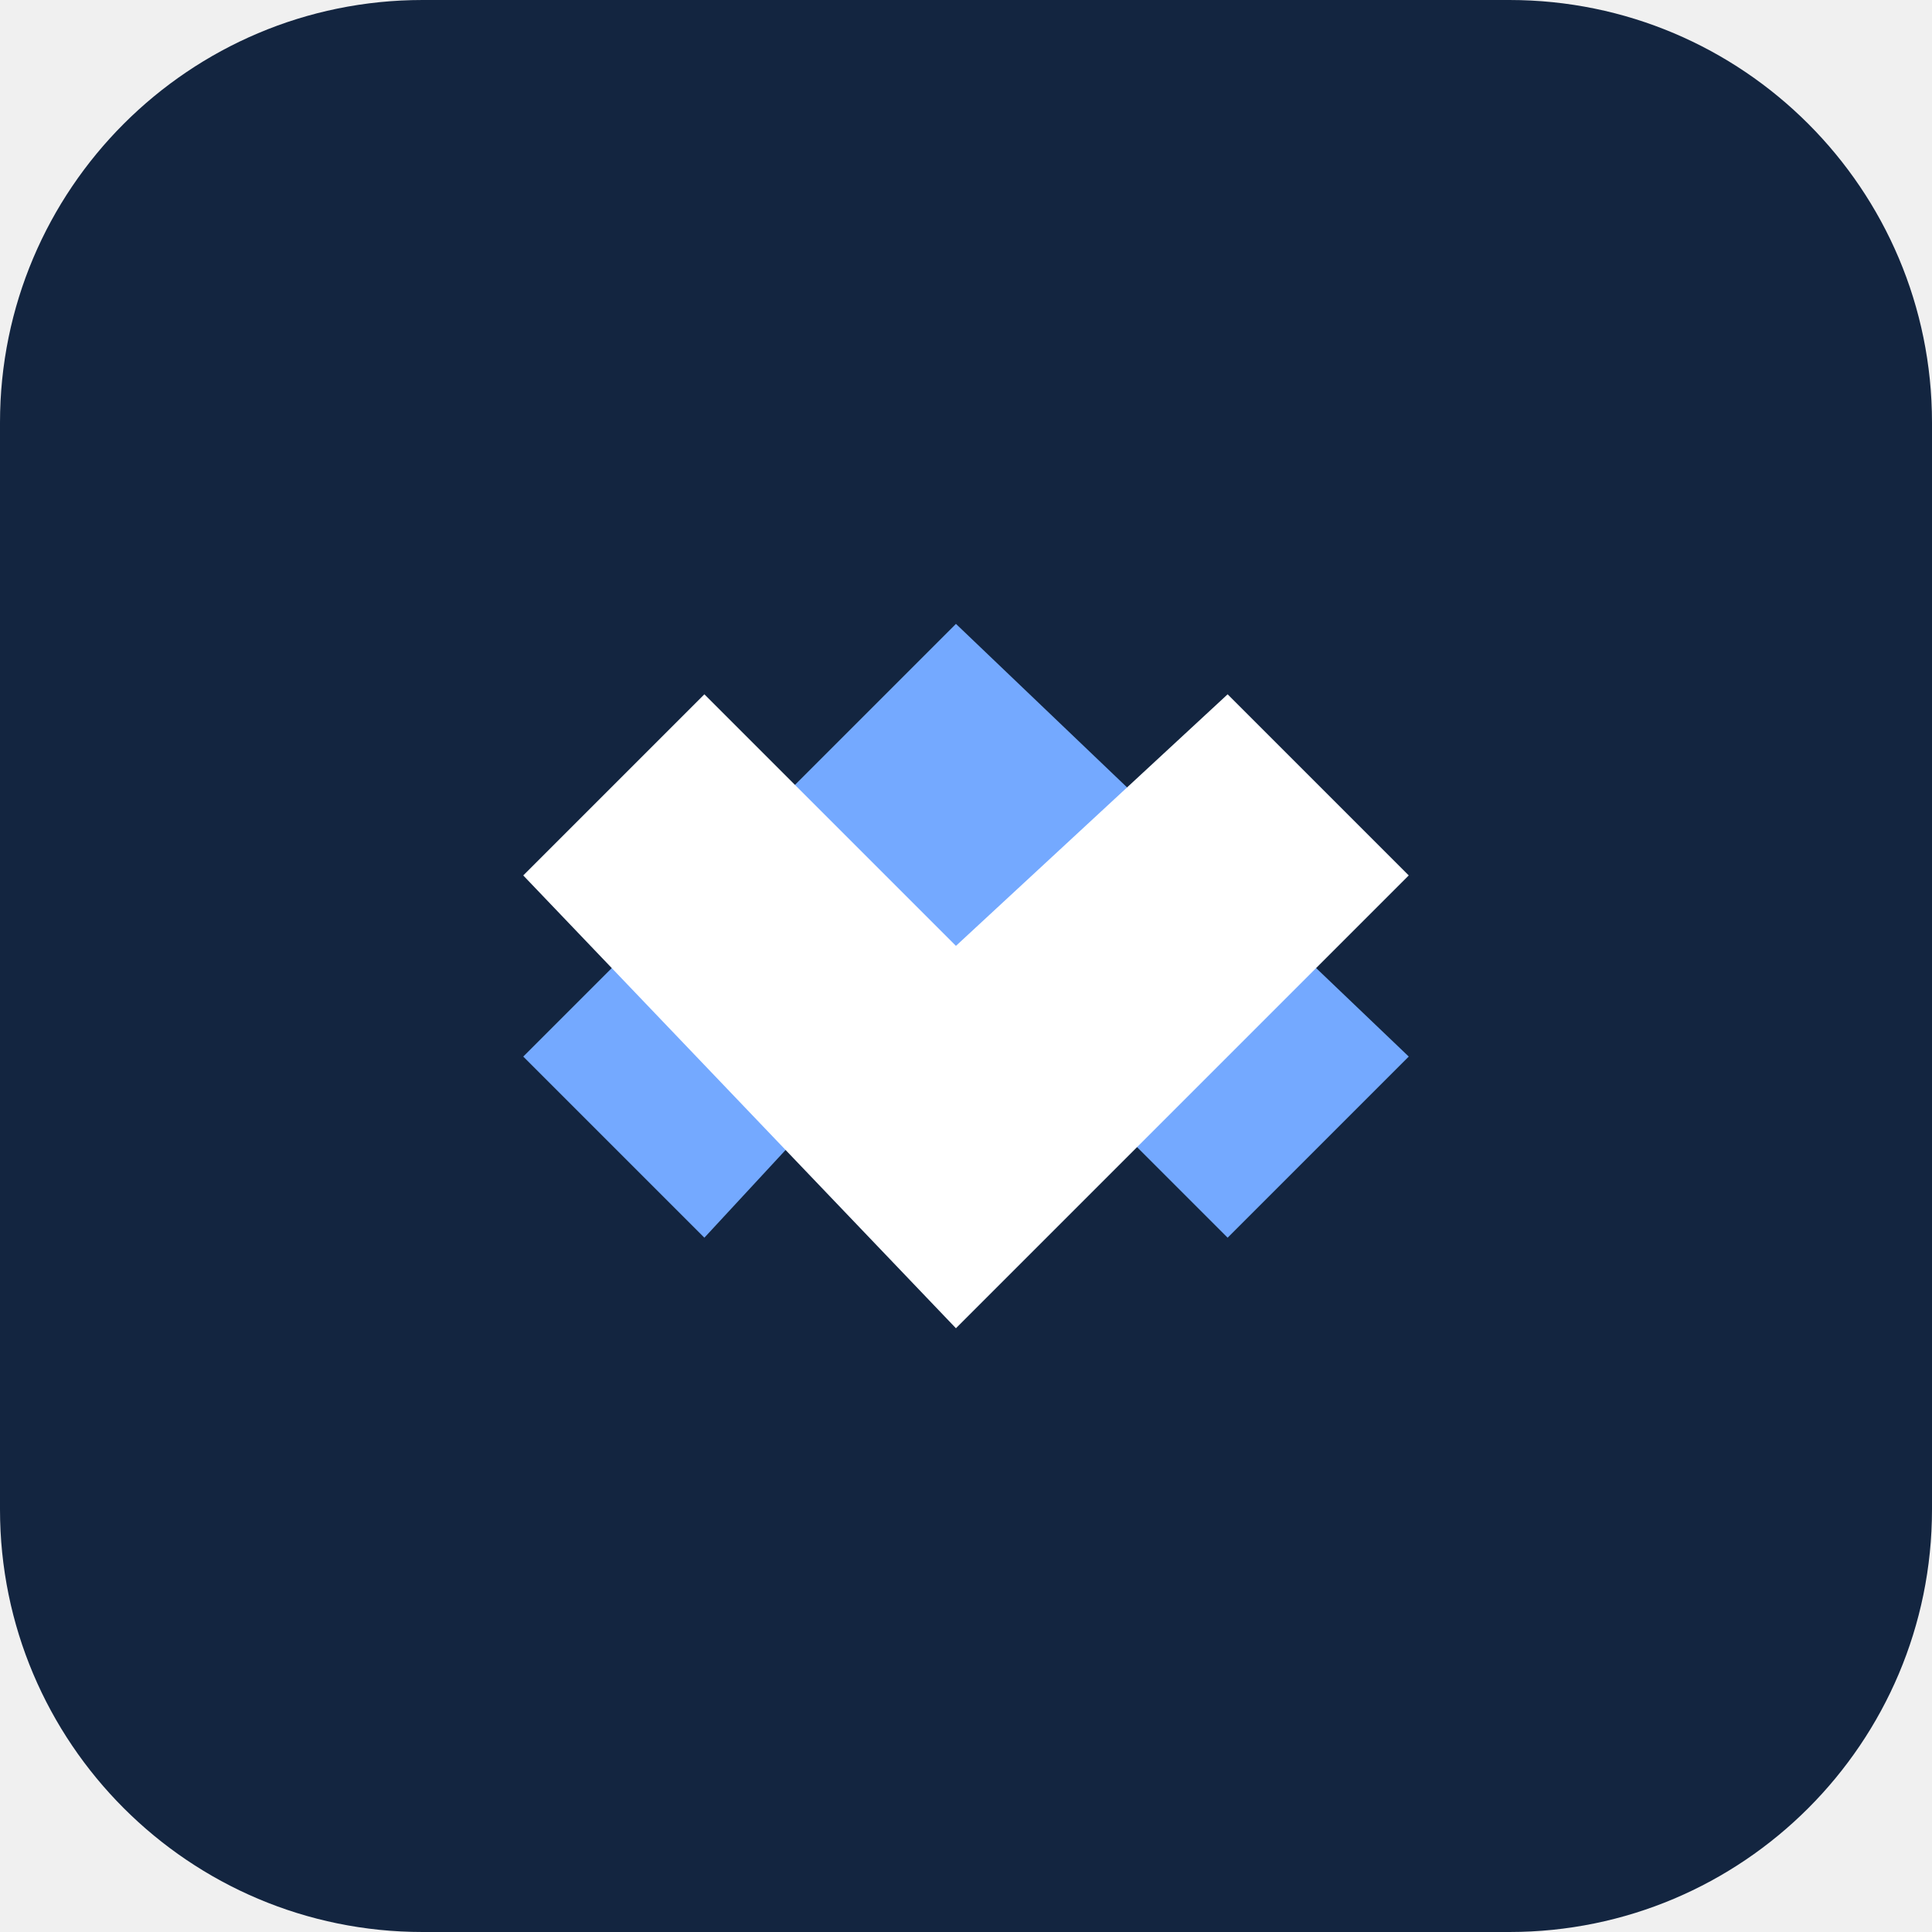
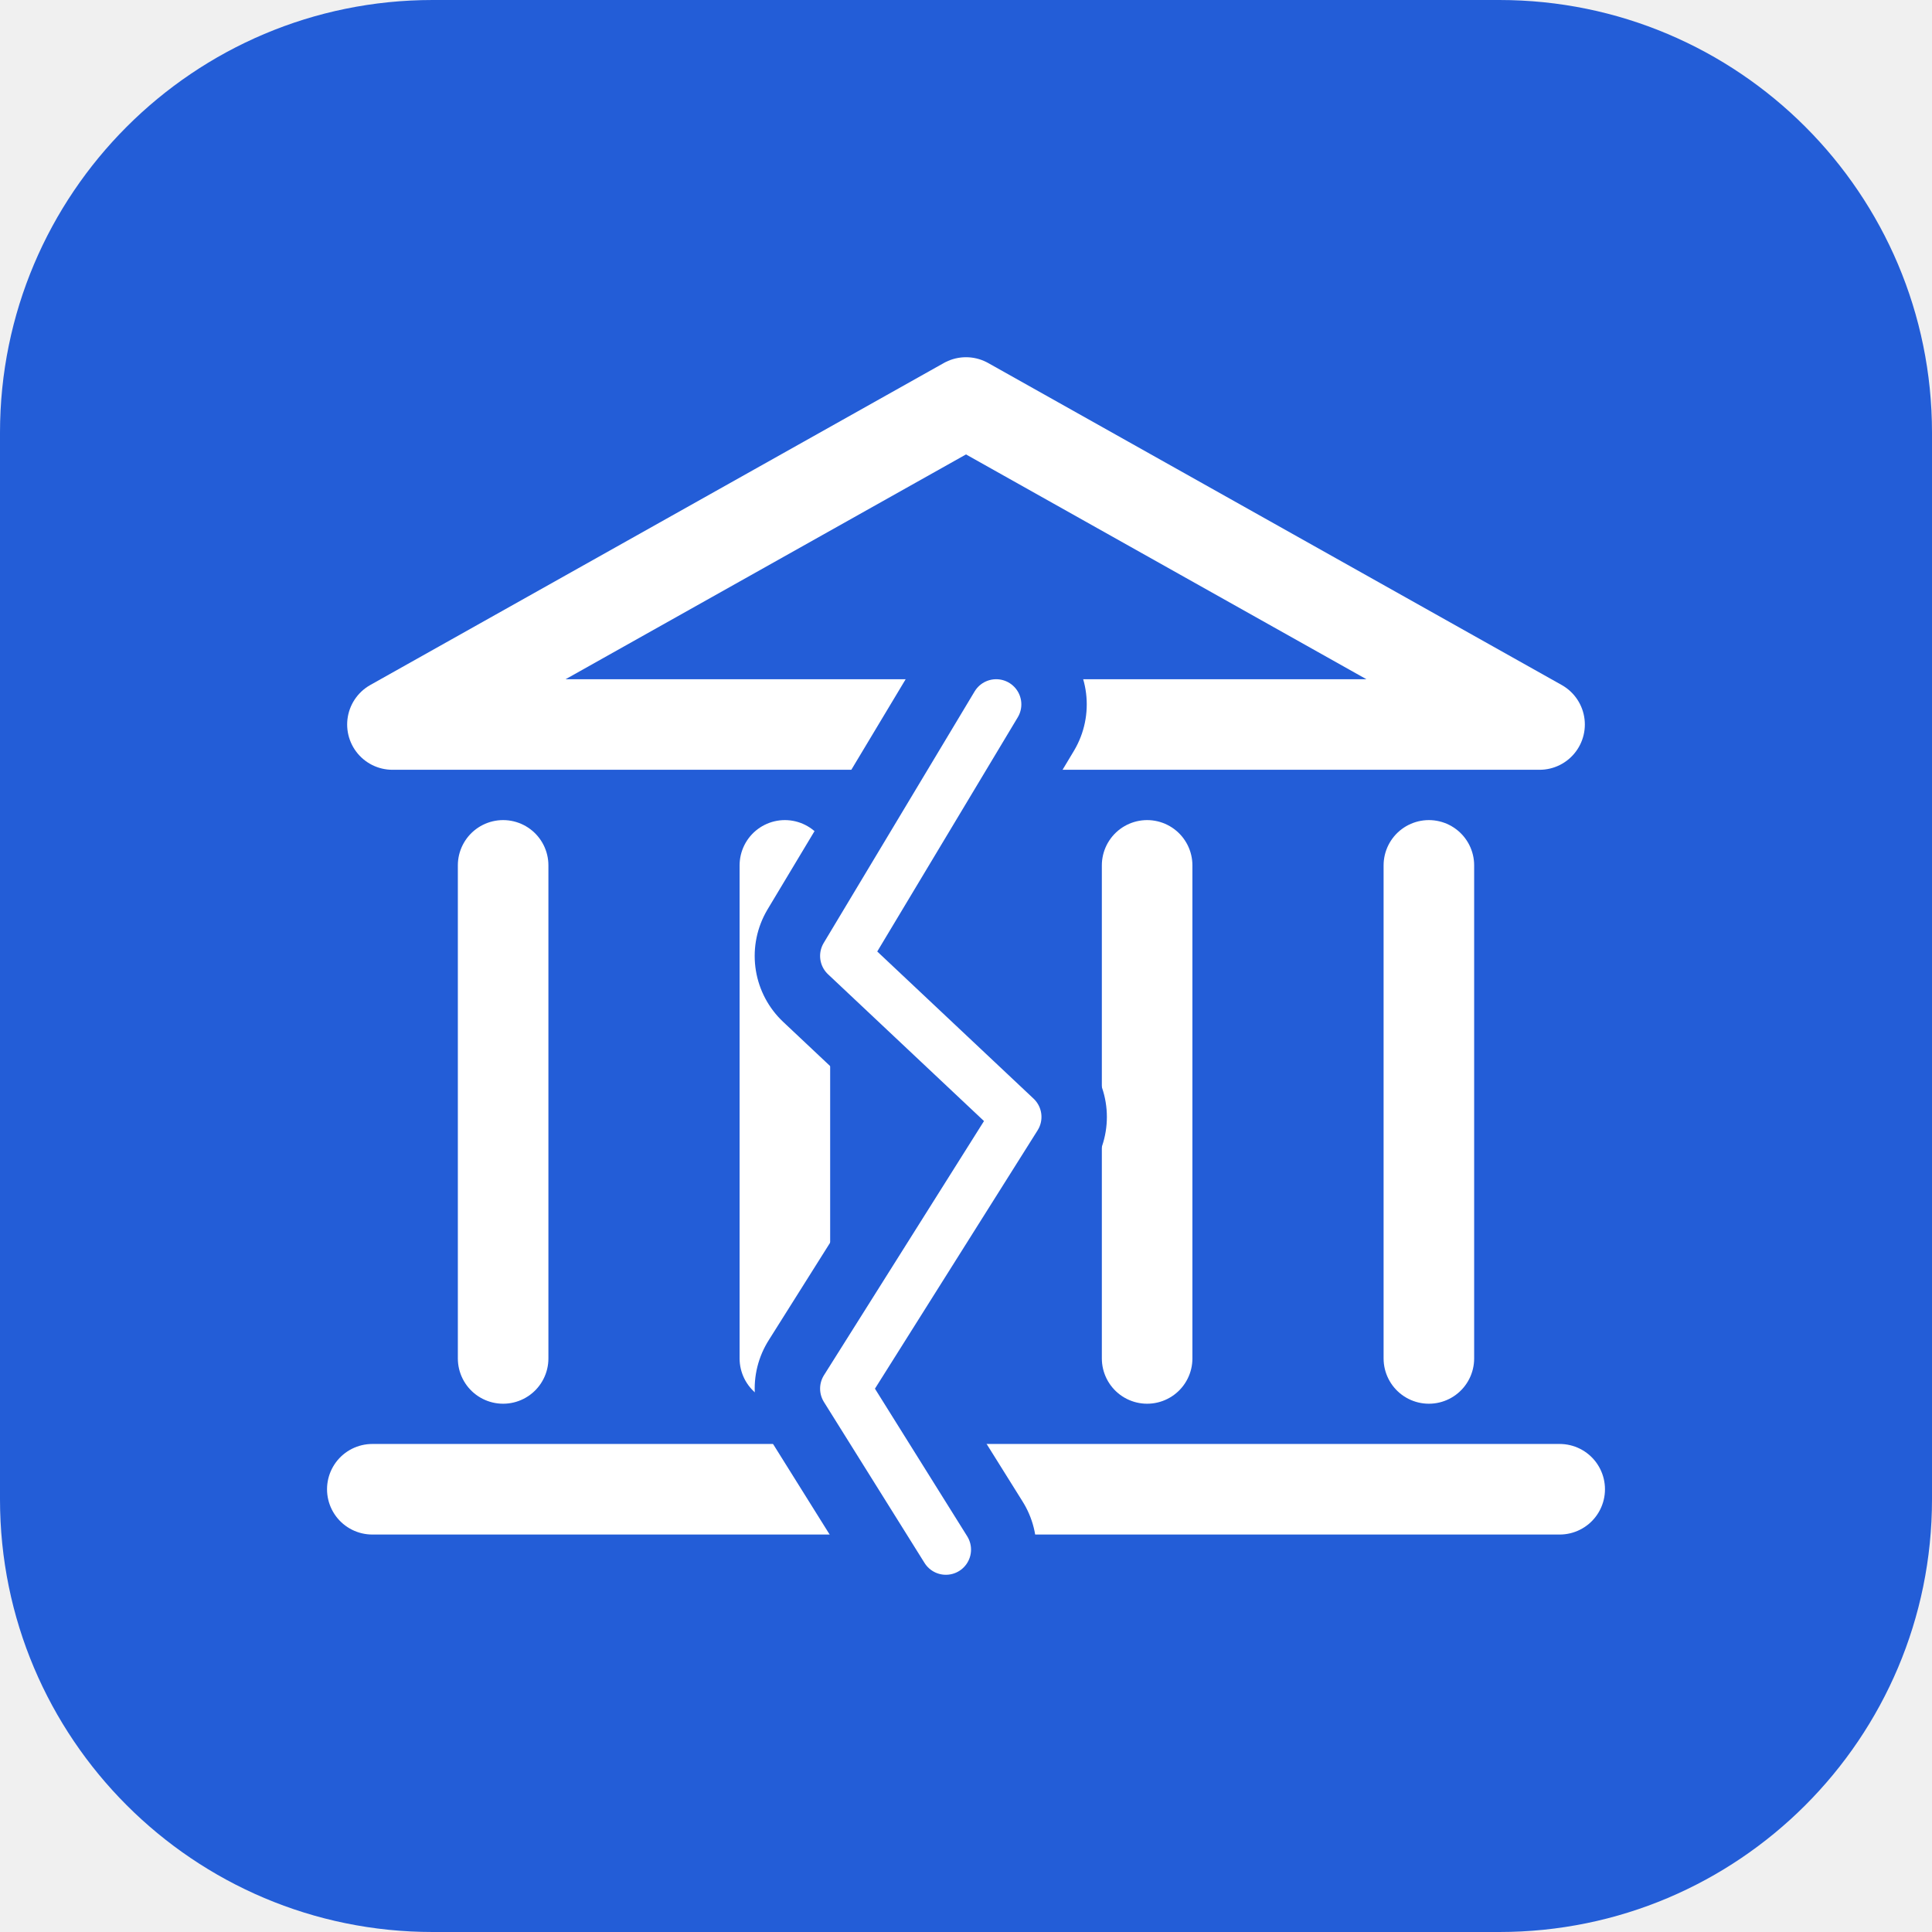
<svg xmlns="http://www.w3.org/2000/svg" viewBox="0 0 192 192">
-   <rect width="192" height="192" rx="42" fill="#132540" />
-   <path d="M52 105 95 62 140 105 122 123 95 96 70 123Z" fill="#74a9ff" />
-   <path d="M52 87 70 69 95 94 122 69 140 87 95 132Z" fill="#fff" />
+   <rect width="192" height="192" rx="43" fill="#235dd7" />
+   <g fill="none" stroke="#fff" stroke-width="9" stroke-linecap="round" stroke-linejoin="round">
+     <path d="M39 72 96 40 153 72Z" />
+     <path d="M50 86v49M78 86v49M114 86v49M142 86v49M37 148h118" />
+   </g>
+   <path d="m99 70-15 25 17 16-17 27 10 16" fill="none" stroke="#235dd7" stroke-width="18" stroke-linecap="round" stroke-linejoin="round" />
+   <path d="m99 70-15 25 17 16-17 27 10 16" fill="none" stroke="#fff" stroke-width="5" stroke-linecap="round" stroke-linejoin="round" />
</svg>
